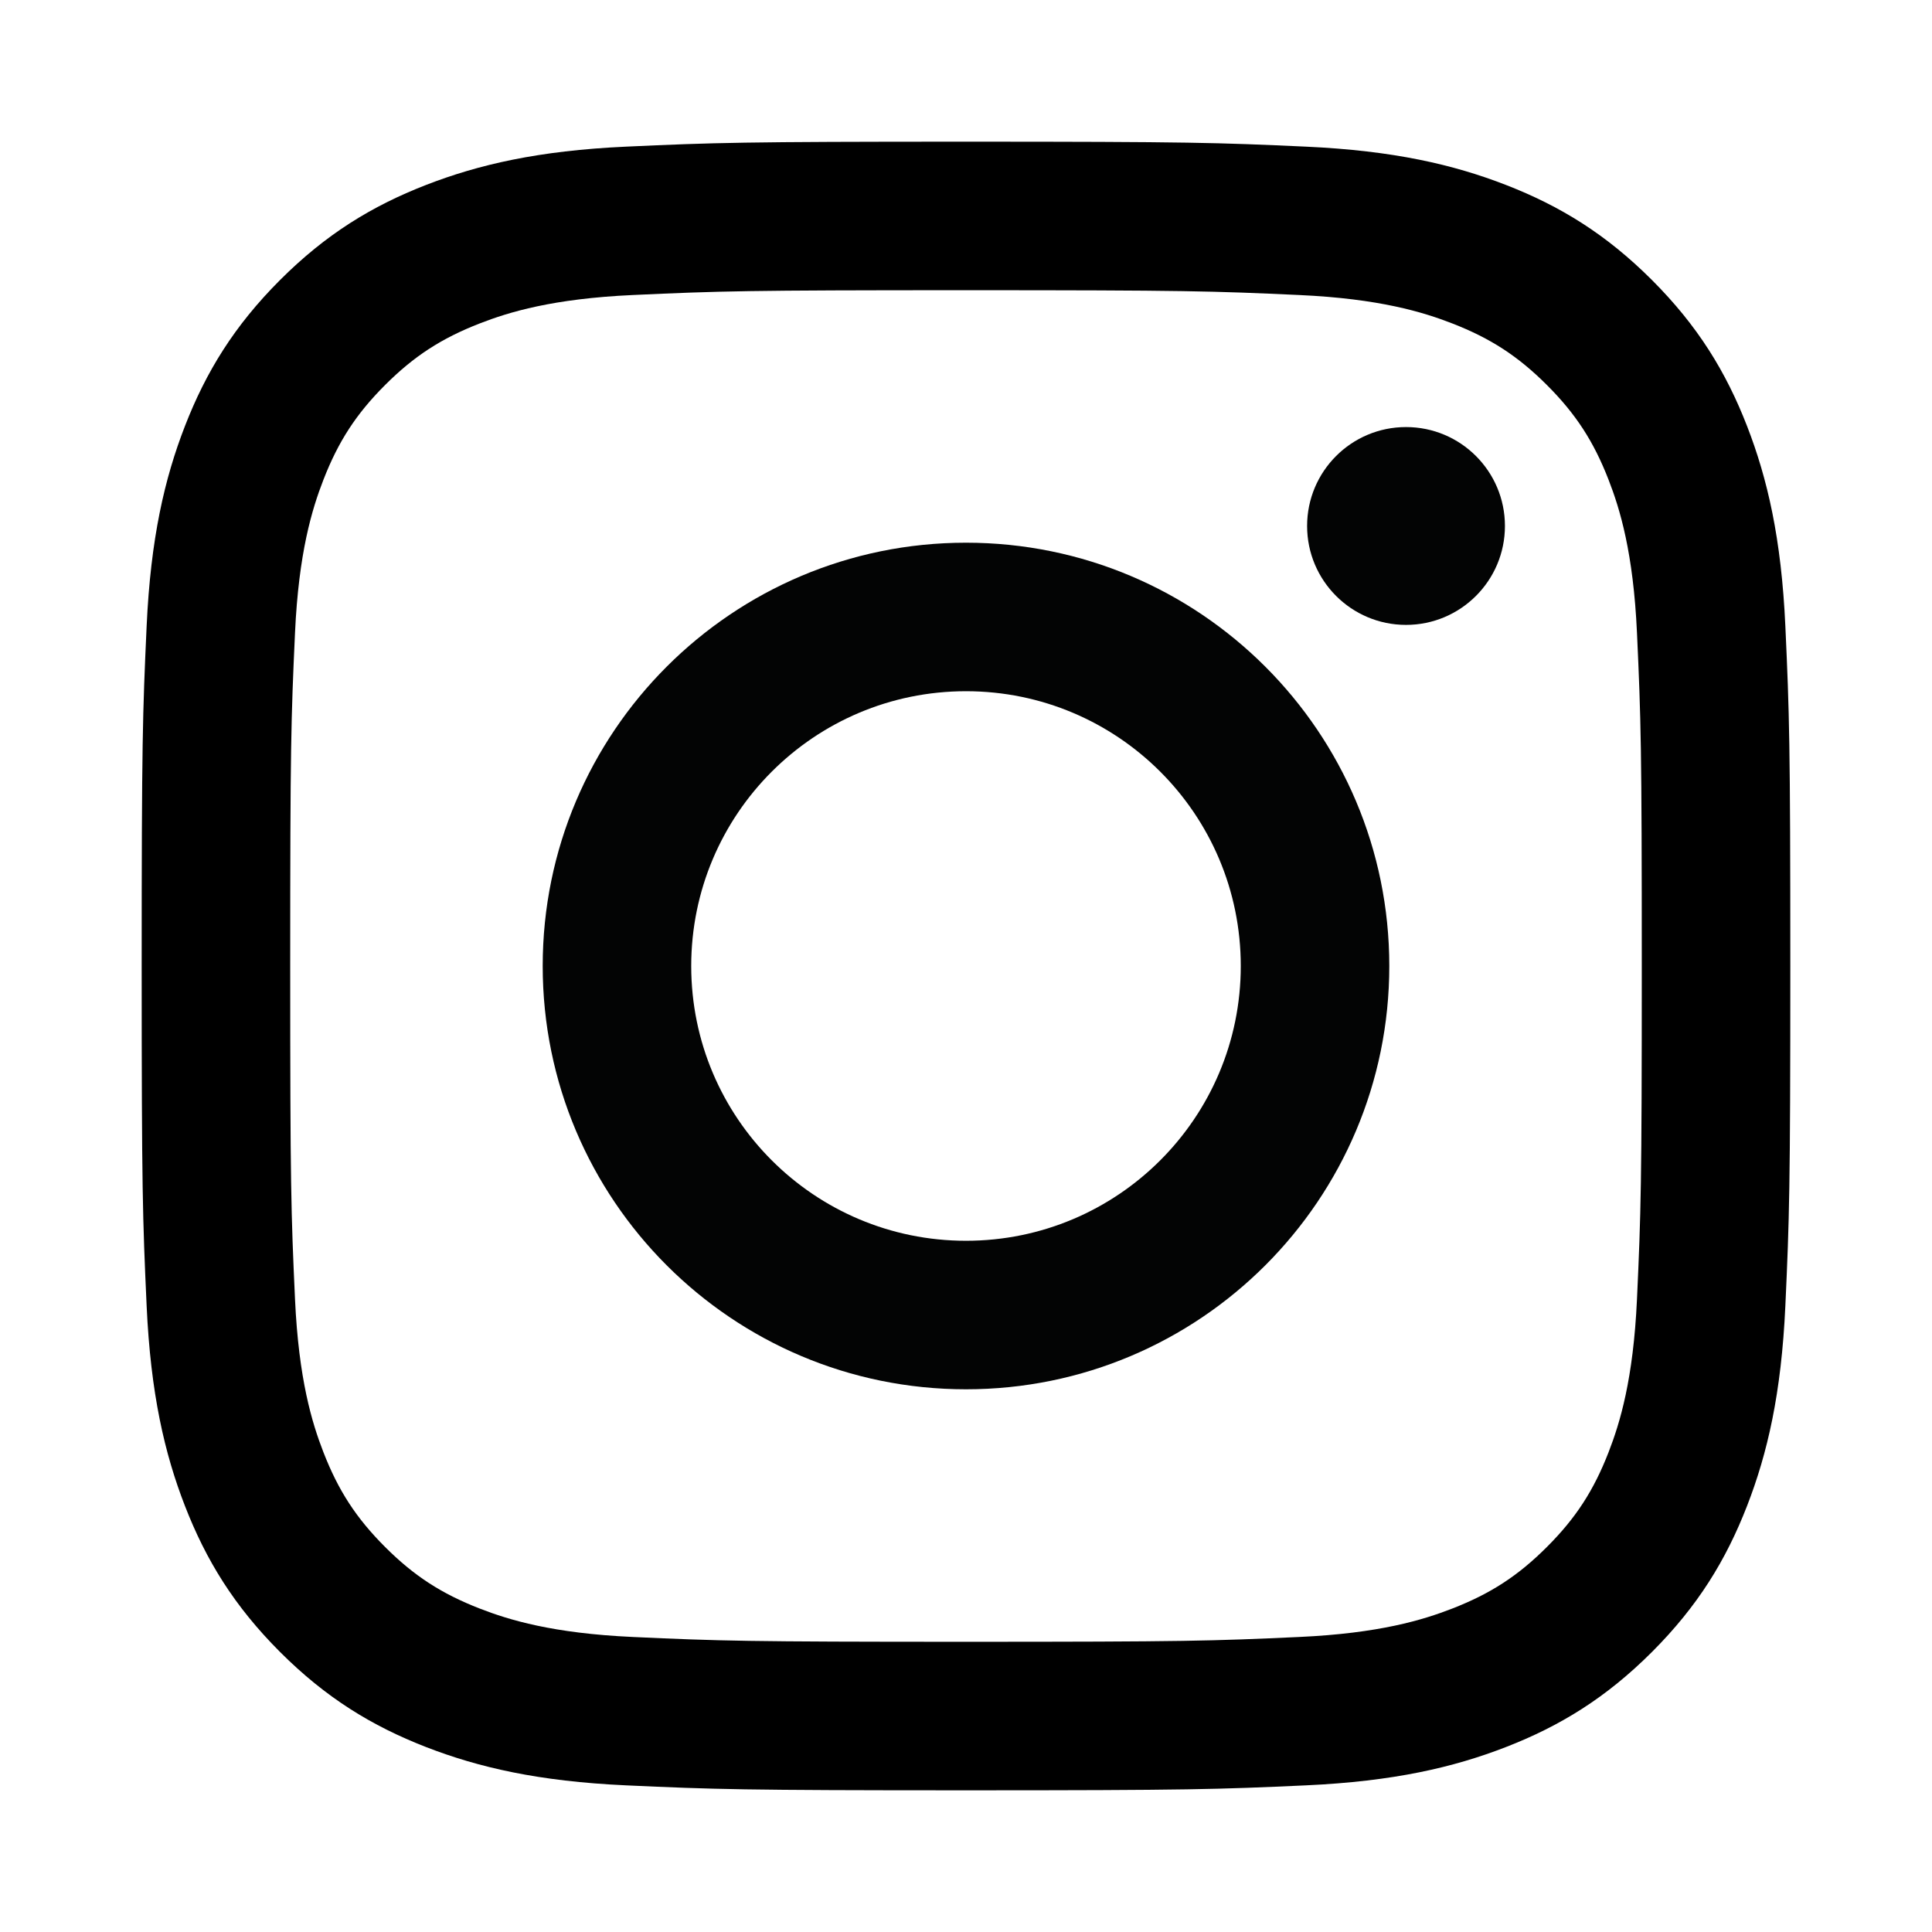
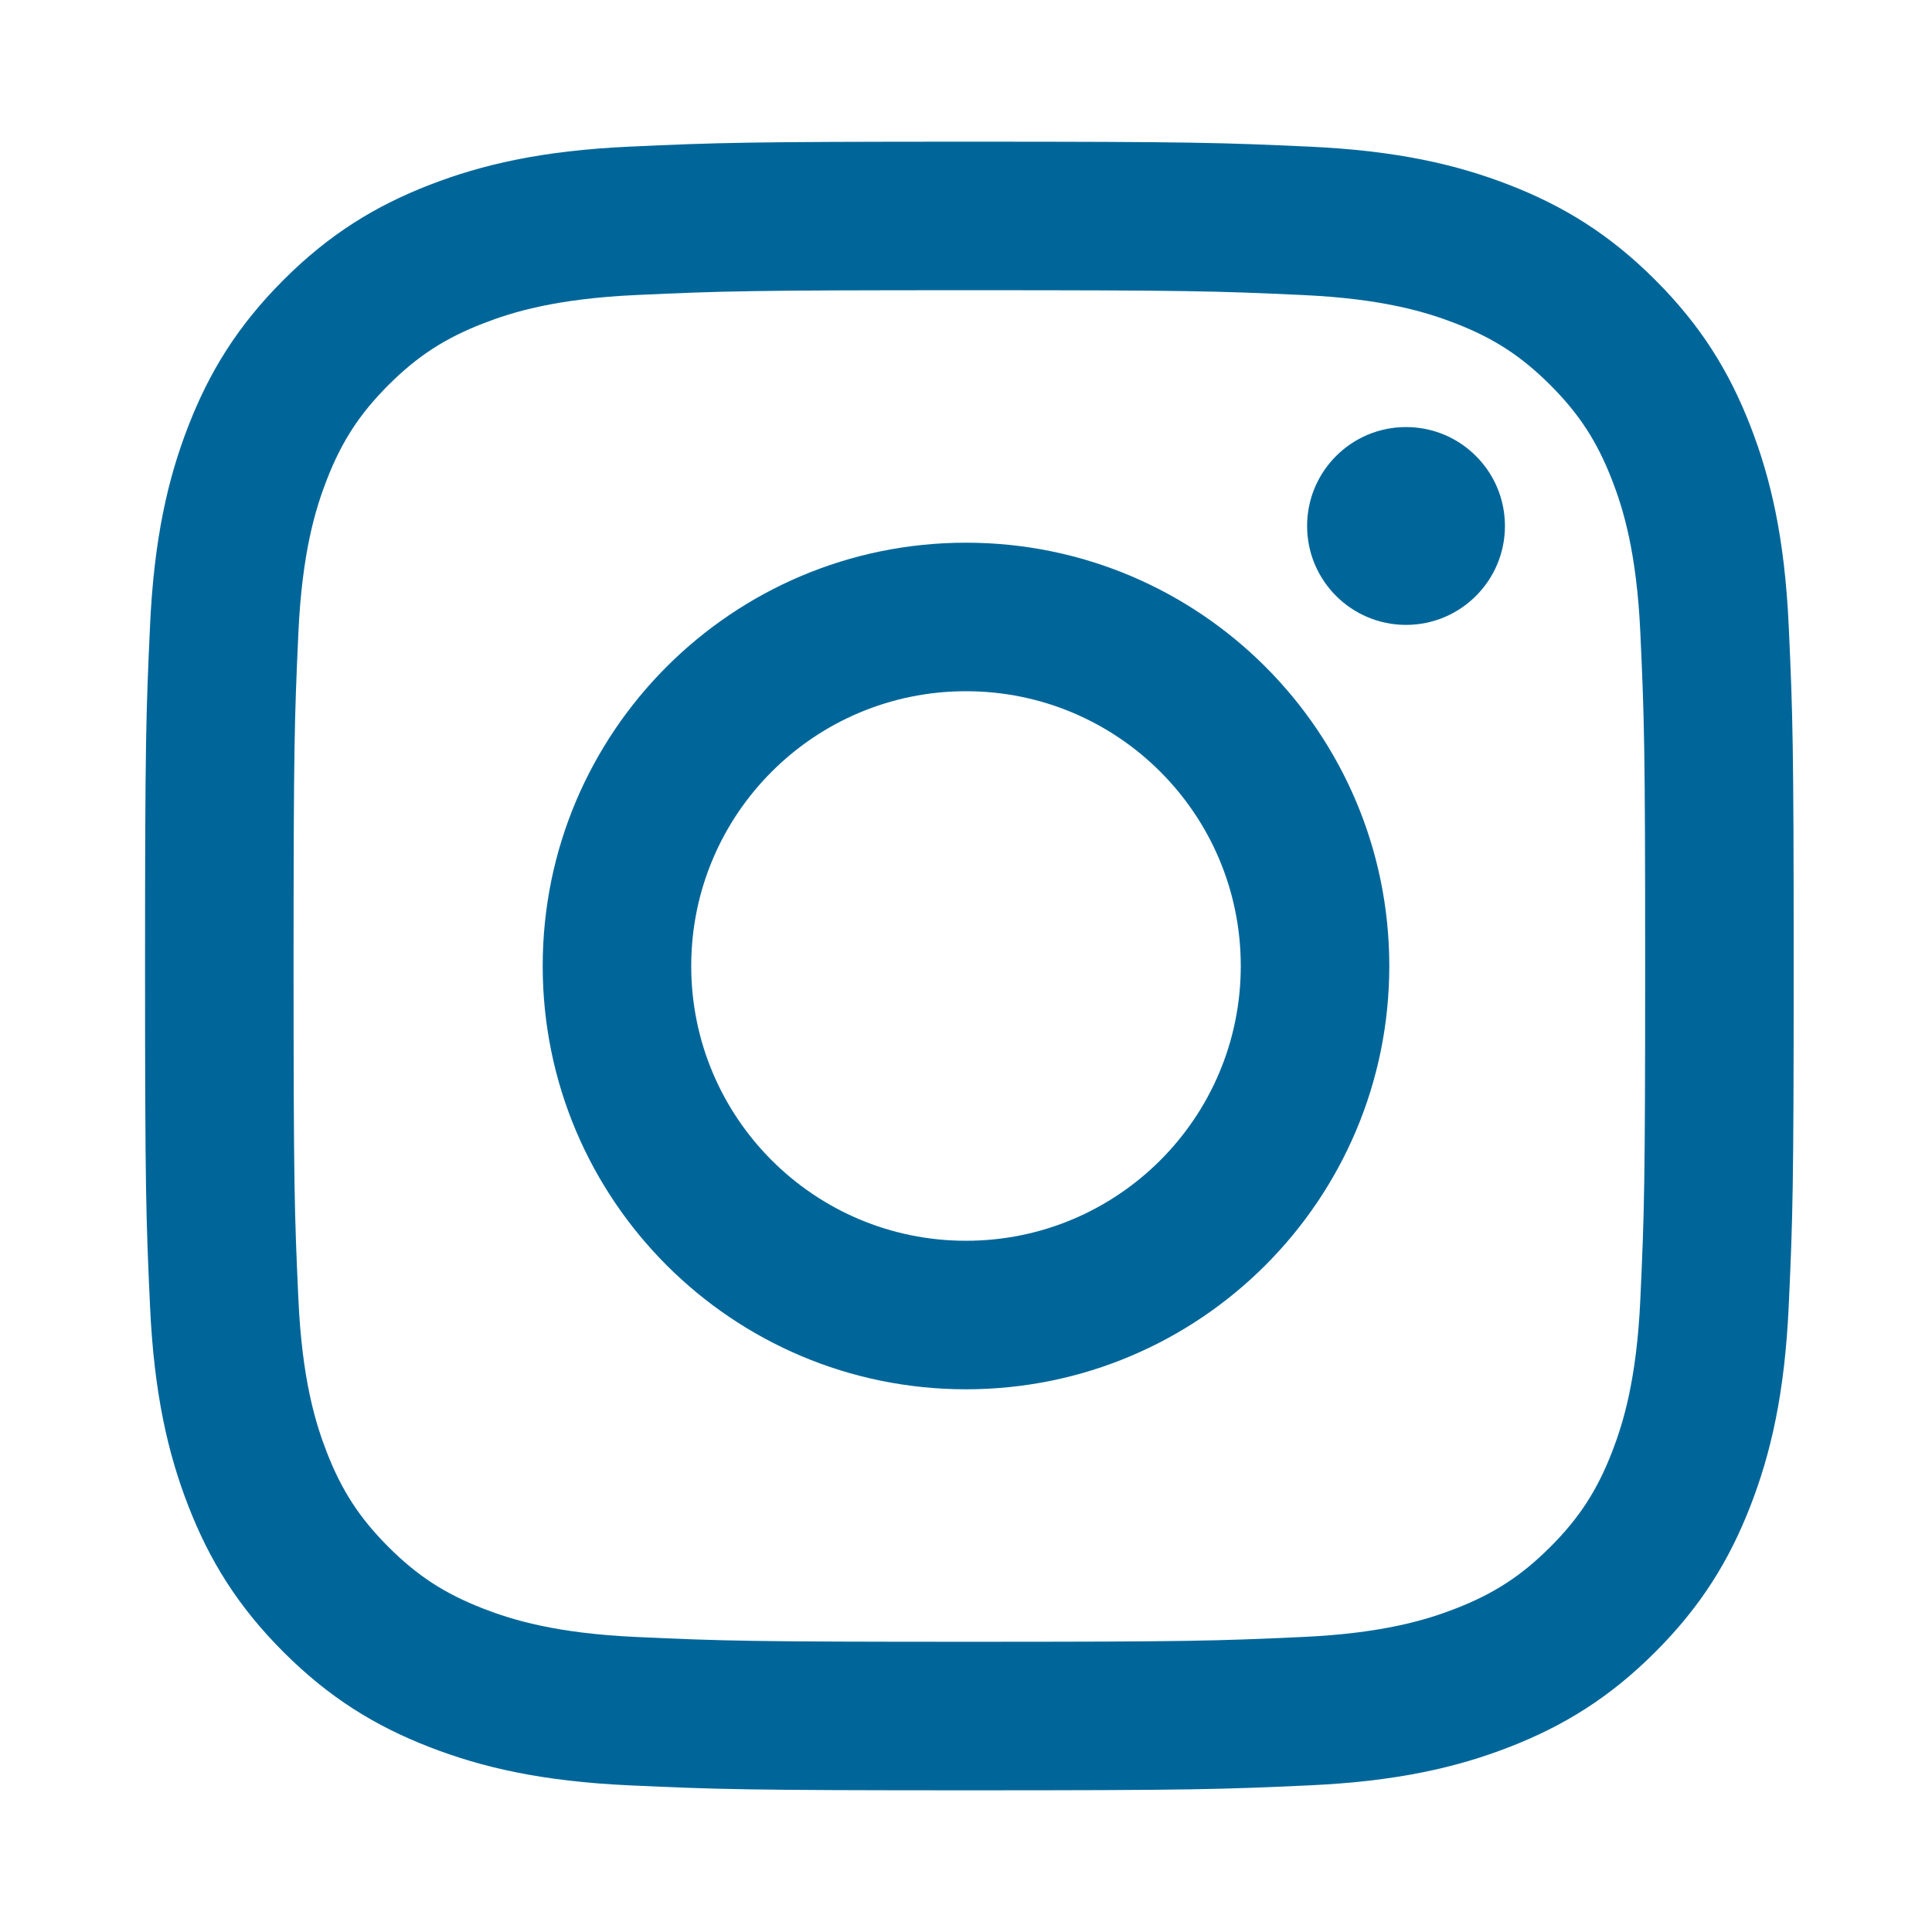
- <svg xmlns="http://www.w3.org/2000/svg" height="100%" style="fill-rule:evenodd;clip-rule:evenodd;stroke-linejoin:round;stroke-miterlimit:2;" version="1.1" viewBox="0 0 600 600" width="100%" xml:space="preserve">
-   <g transform="matrix(1.01619,0,0,1.01619,44,43.8384)">
-     <path d="M251.921,0.159C183.503,0.159 174.924,0.449 148.054,1.675C121.24,2.899 102.927,7.157 86.902,13.385C70.336,19.823 56.287,28.437 42.282,42.442C28.277,56.447 19.663,70.496 13.225,87.062C6.997,103.086 2.739,121.399 1.515,148.213C0.289,175.083 0,183.662 0,252.08C0,320.497 0.289,329.076 1.515,355.946C2.739,382.76 6.997,401.073 13.225,417.097C19.663,433.663 28.277,447.712 42.282,461.718C56.287,475.723 70.336,484.337 86.902,490.775C102.927,497.002 121.24,501.261 148.054,502.484C174.924,503.71 183.503,504 251.921,504C320.338,504 328.917,503.71 355.787,502.484C382.601,501.261 400.914,497.002 416.938,490.775C433.504,484.337 447.553,475.723 461.559,461.718C475.564,447.712 484.178,433.663 490.616,417.097C496.843,401.073 501.102,382.76 502.325,355.946C503.551,329.076 503.841,320.497 503.841,252.08C503.841,183.662 503.551,175.083 502.325,148.213C501.102,121.399 496.843,103.086 490.616,87.062C484.178,70.496 475.564,56.447 461.559,42.442C447.553,28.437 433.504,19.823 416.938,13.385C400.914,7.157 382.601,2.899 355.787,1.675C328.917,0.449 320.338,0.159 251.921,0.159ZM251.921,45.551C319.186,45.551 327.154,45.807 353.718,47.019C378.28,48.14 391.619,52.244 400.496,55.693C412.255,60.263 420.647,65.723 429.462,74.538C438.278,83.353 443.737,91.746 448.307,103.504C451.757,112.381 455.861,125.72 456.981,150.282C458.193,176.846 458.45,184.814 458.45,252.08C458.45,319.345 458.193,327.313 456.981,353.877C455.861,378.439 451.757,391.778 448.307,400.655C443.737,412.414 438.278,420.806 429.462,429.621C420.647,438.437 412.255,443.896 400.496,448.466C391.619,451.916 378.28,456.02 353.718,457.14C327.158,458.352 319.191,458.609 251.921,458.609C184.65,458.609 176.684,458.352 150.123,457.14C125.561,456.02 112.222,451.916 103.345,448.466C91.586,443.896 83.194,438.437 74.378,429.621C65.563,420.806 60.103,412.414 55.534,400.655C52.084,391.778 47.98,378.439 46.859,353.877C45.647,327.313 45.391,319.345 45.391,252.08C45.391,184.814 45.647,176.846 46.859,150.282C47.98,125.72 52.084,112.381 55.534,103.504C60.103,91.746 65.563,83.353 74.378,74.538C83.194,65.723 91.586,60.263 103.345,55.693C112.222,52.244 125.561,48.14 150.123,47.019C176.687,45.807 184.655,45.551 251.921,45.551Z" style="fill-rule:nonzero;" />
-     <path d="M251.921,336.053C205.543,336.053 167.947,298.457 167.947,252.08C167.947,205.702 205.543,168.106 251.921,168.106C298.298,168.106 335.894,205.702 335.894,252.08C335.894,298.457 298.298,336.053 251.921,336.053ZM251.921,122.715C180.474,122.715 122.556,180.633 122.556,252.08C122.556,323.526 180.474,381.444 251.921,381.444C323.367,381.444 381.285,323.526 381.285,252.08C381.285,180.633 323.367,122.715 251.921,122.715Z" style="fill:rgb(3,4,4);fill-rule:nonzero;" />
-     <path d="M416.627,117.604C416.627,134.3 403.092,147.834 386.396,147.834C369.701,147.834 356.166,134.3 356.166,117.604C356.166,100.908 369.701,87.374 386.396,87.374C403.092,87.374 416.627,100.908 416.627,117.604Z" style="fill:rgb(3,4,4);fill-rule:nonzero;" />
+ <svg xmlns="http://www.w3.org/2000/svg" width="600" height="600" clip-rule="evenodd">
+   <g>
+     <rect fill="none" id="canvas_background" height="402" width="582" y="-1" x="-1" />
+   </g>
+   <g>
+     <path fill="#006699" id="svg_2" fill-rule="nonzero" d="m301.047,44c-69.526,0 -78.244,0.295 -105.549,1.541c-27.248,1.244 -45.858,5.571 -62.142,11.9c-16.834,6.542 -31.111,15.296 -45.342,29.527c-14.232,14.232 -22.985,28.508 -29.527,45.342c-6.329,16.283 -10.656,34.893 -11.9,62.141c-1.246,27.305 -1.54,36.023 -1.54,105.549c0,69.525 0.294,78.243 1.54,105.548c1.244,27.248 5.571,45.858 11.9,62.141c6.542,16.834 15.296,31.111 29.527,45.343c14.232,14.232 28.508,22.985 45.342,29.527c16.284,6.328 34.894,10.656 62.142,11.899c27.305,1.246 36.023,1.541 105.549,1.541c69.525,0 78.243,-0.295 105.548,-1.541c27.248,-1.243 45.858,-5.571 62.141,-11.899c16.834,-6.542 31.111,-15.296 45.343,-29.527c14.232,-14.233 22.985,-28.509 29.527,-45.343c6.328,-16.283 10.656,-34.893 11.899,-62.141c1.246,-27.305 1.541,-36.023 1.541,-105.548c0,-69.526 -0.295,-78.244 -1.541,-105.549c-1.243,-27.248 -5.571,-45.858 -11.899,-62.141c-6.542,-16.834 -15.296,-31.111 -29.527,-45.342c-14.233,-14.232 -28.509,-22.985 -45.343,-29.527c-16.283,-6.329 -34.893,-10.656 -62.141,-11.9c-27.305,-1.246 -36.023,-1.541 -105.548,-1.541zm0,46.127c68.354,0 76.451,0.26 103.445,1.492c24.96,1.139 38.515,5.31 47.535,8.814c11.949,4.644 20.477,10.192 29.435,19.15c8.959,8.958 14.506,17.487 19.15,29.435c3.506,9.021 7.676,22.576 8.814,47.535c1.232,26.994 1.493,35.091 1.493,103.446c0,68.354 -0.261,76.451 -1.493,103.445c-1.138,24.96 -5.309,38.515 -8.814,47.535c-4.644,11.949 -10.191,20.477 -19.15,29.435c-8.958,8.959 -17.486,14.506 -29.435,19.15c-9.021,3.506 -22.576,7.676 -47.535,8.814c-26.99,1.232 -35.086,1.493 -103.445,1.493c-68.36,0 -76.455,-0.261 -103.446,-1.493c-24.96,-1.138 -38.515,-5.309 -47.535,-8.814c-11.949,-4.644 -20.477,-10.191 -29.436,-19.15c-8.958,-8.958 -14.506,-17.486 -19.149,-29.435c-3.506,-9.021 -7.676,-22.576 -8.815,-47.535c-1.232,-26.994 -1.492,-35.091 -1.492,-103.445c0,-68.355 0.26,-76.452 1.492,-103.446c1.139,-24.96 5.31,-38.515 8.815,-47.535c4.643,-11.948 10.191,-20.477 19.149,-29.435c8.959,-8.958 17.487,-14.506 29.436,-19.15c9.021,-3.505 22.576,-7.675 47.535,-8.814c26.994,-1.232 35.091,-1.492 103.446,-1.492z" />
+     <path id="svg_3" fill="#006699" fill-rule="nonzero" d="m300,385.332c-47.129,0 -85.334,-38.205 -85.334,-85.333c0,-47.129 38.205,-85.334 85.334,-85.334c47.128,0 85.333,38.205 85.333,85.334c0,47.128 -38.205,85.333 -85.333,85.333zm0,-216.792c-72.604,0 -131.459,58.856 -131.459,131.459c0,72.603 58.856,131.458 131.459,131.458c72.603,0 131.458,-58.856 131.458,-131.458c0,-72.604 -58.856,-131.459 -131.458,-131.459z" />
+     <path id="svg_4" fill="#006699" fill-rule="nonzero" d="m467.372,163.346c0,16.966 -13.754,30.719 -30.72,30.719c-16.965,0 -30.719,-13.753 -30.719,-30.719c0,-16.966 13.754,-30.719 30.719,-30.719c16.966,0 30.72,13.753 30.72,30.719z" />
  </g>
</svg>
